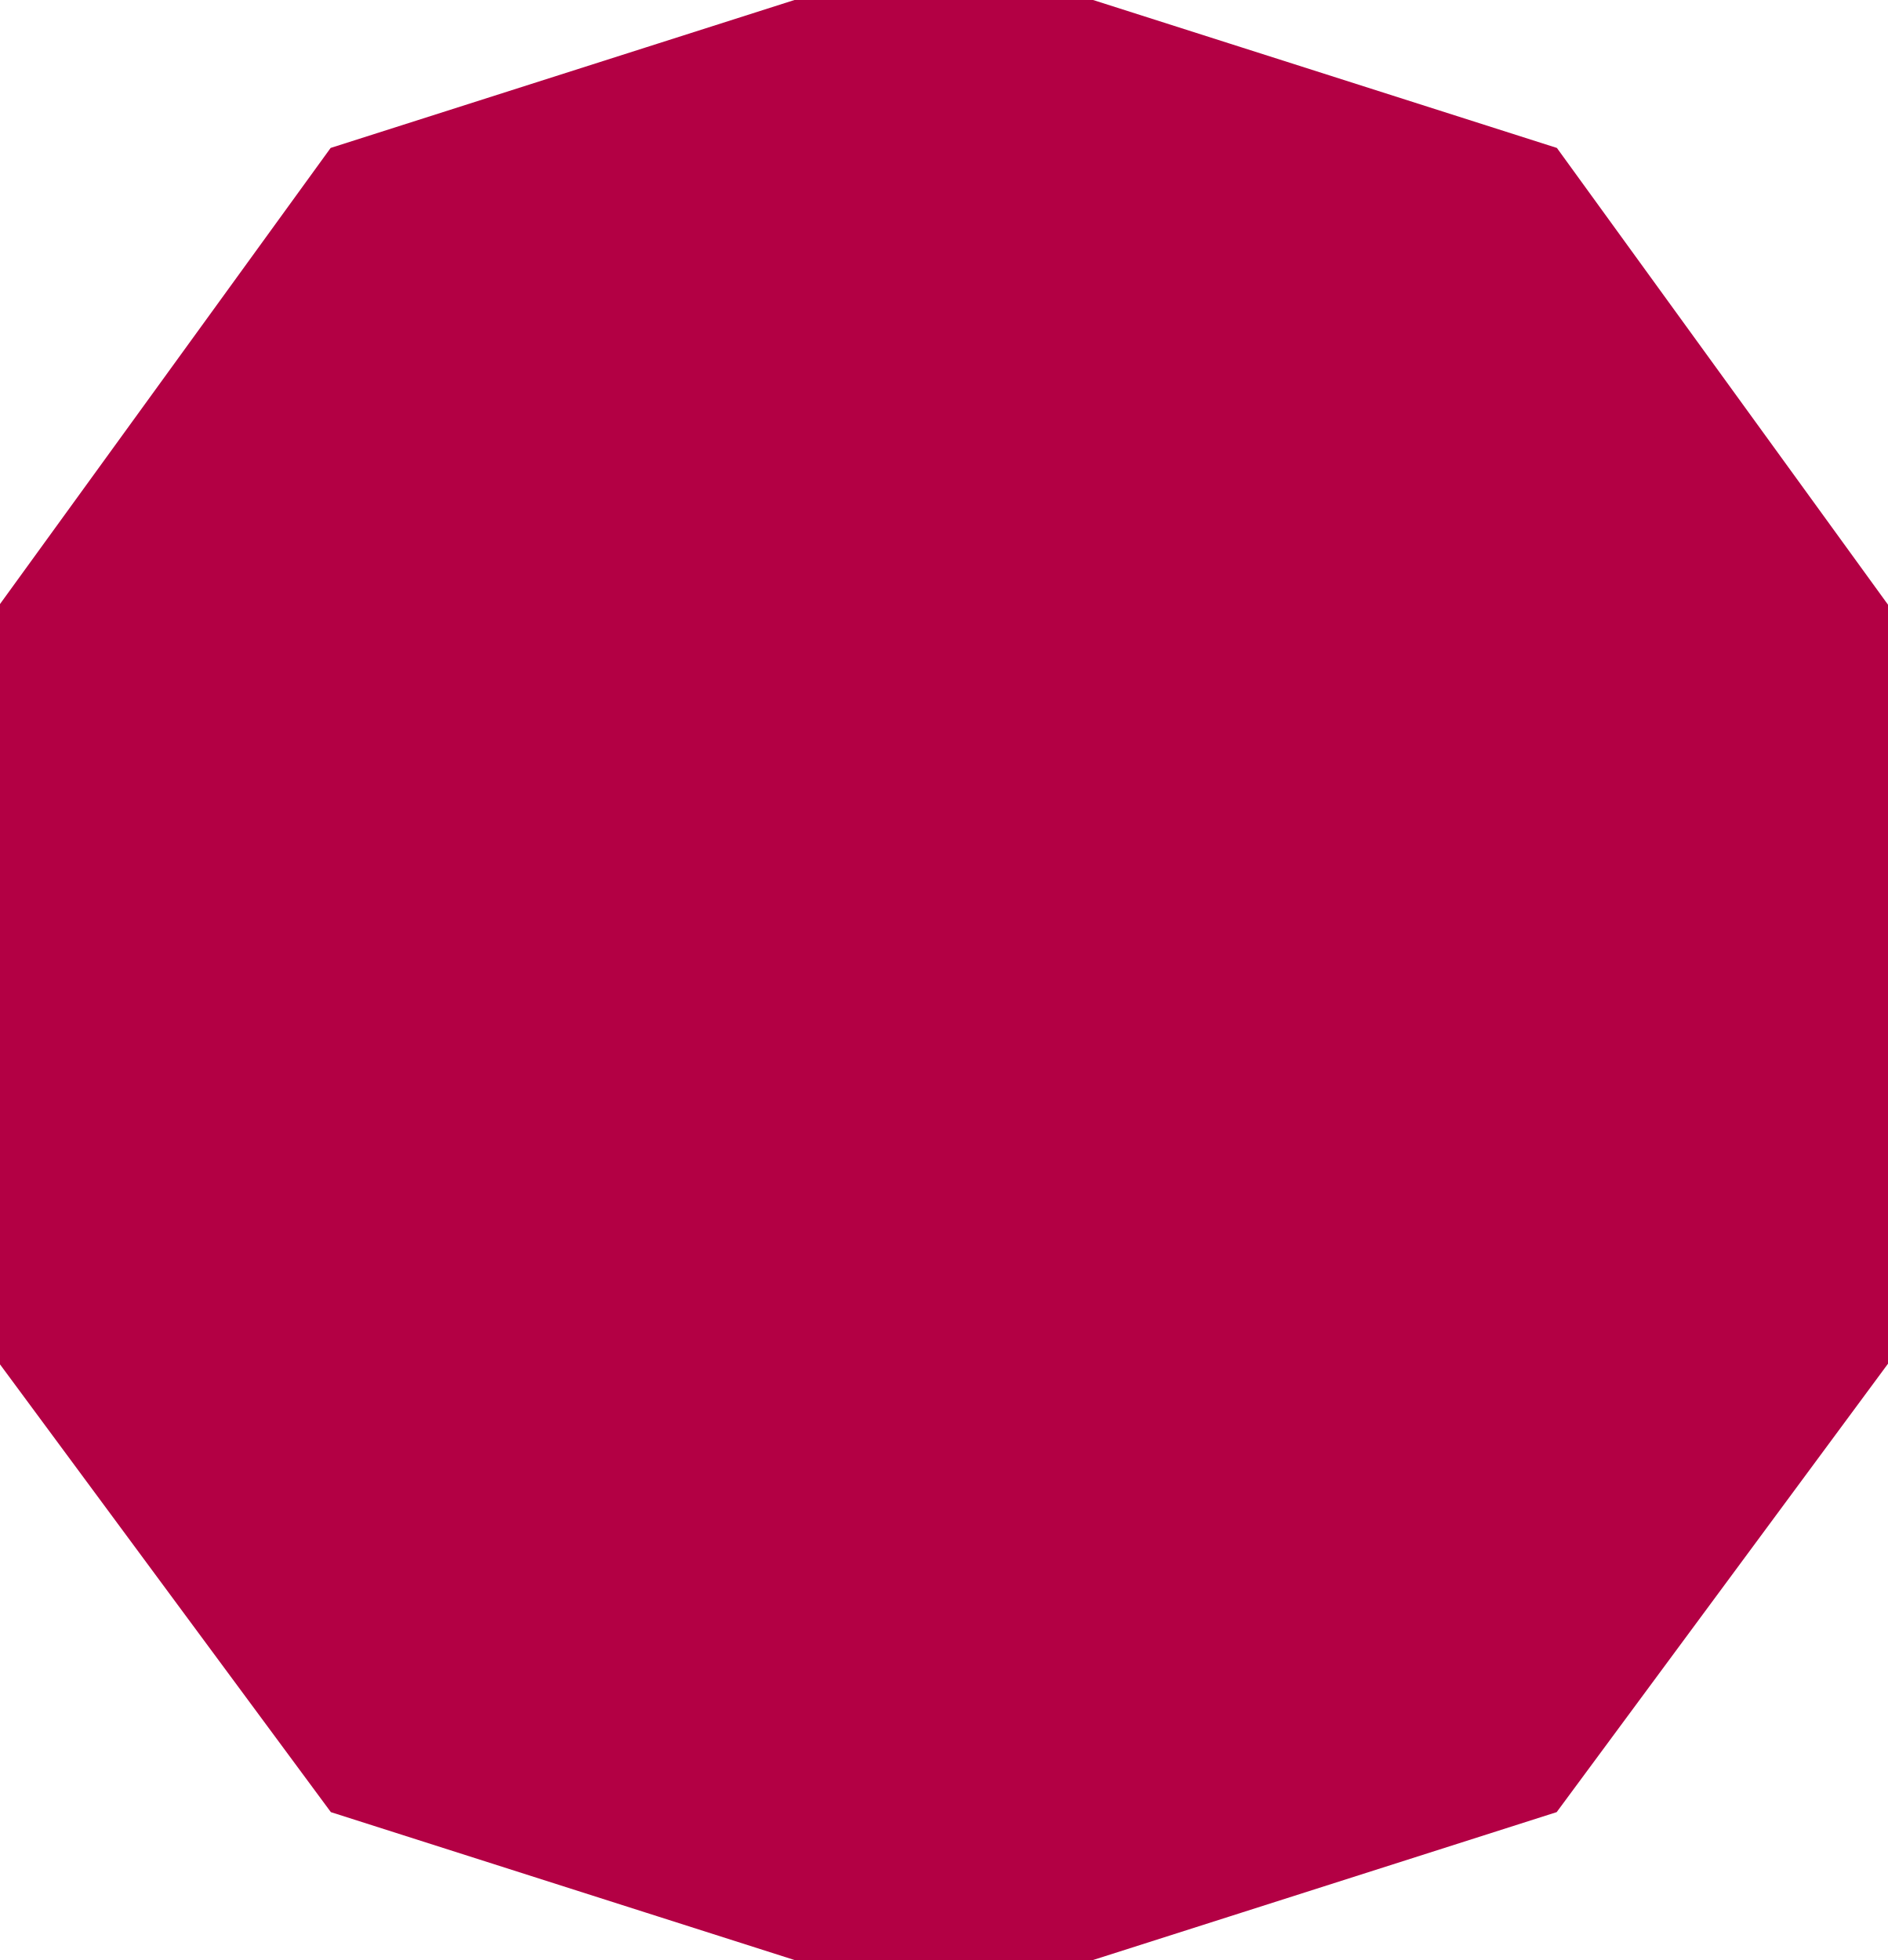
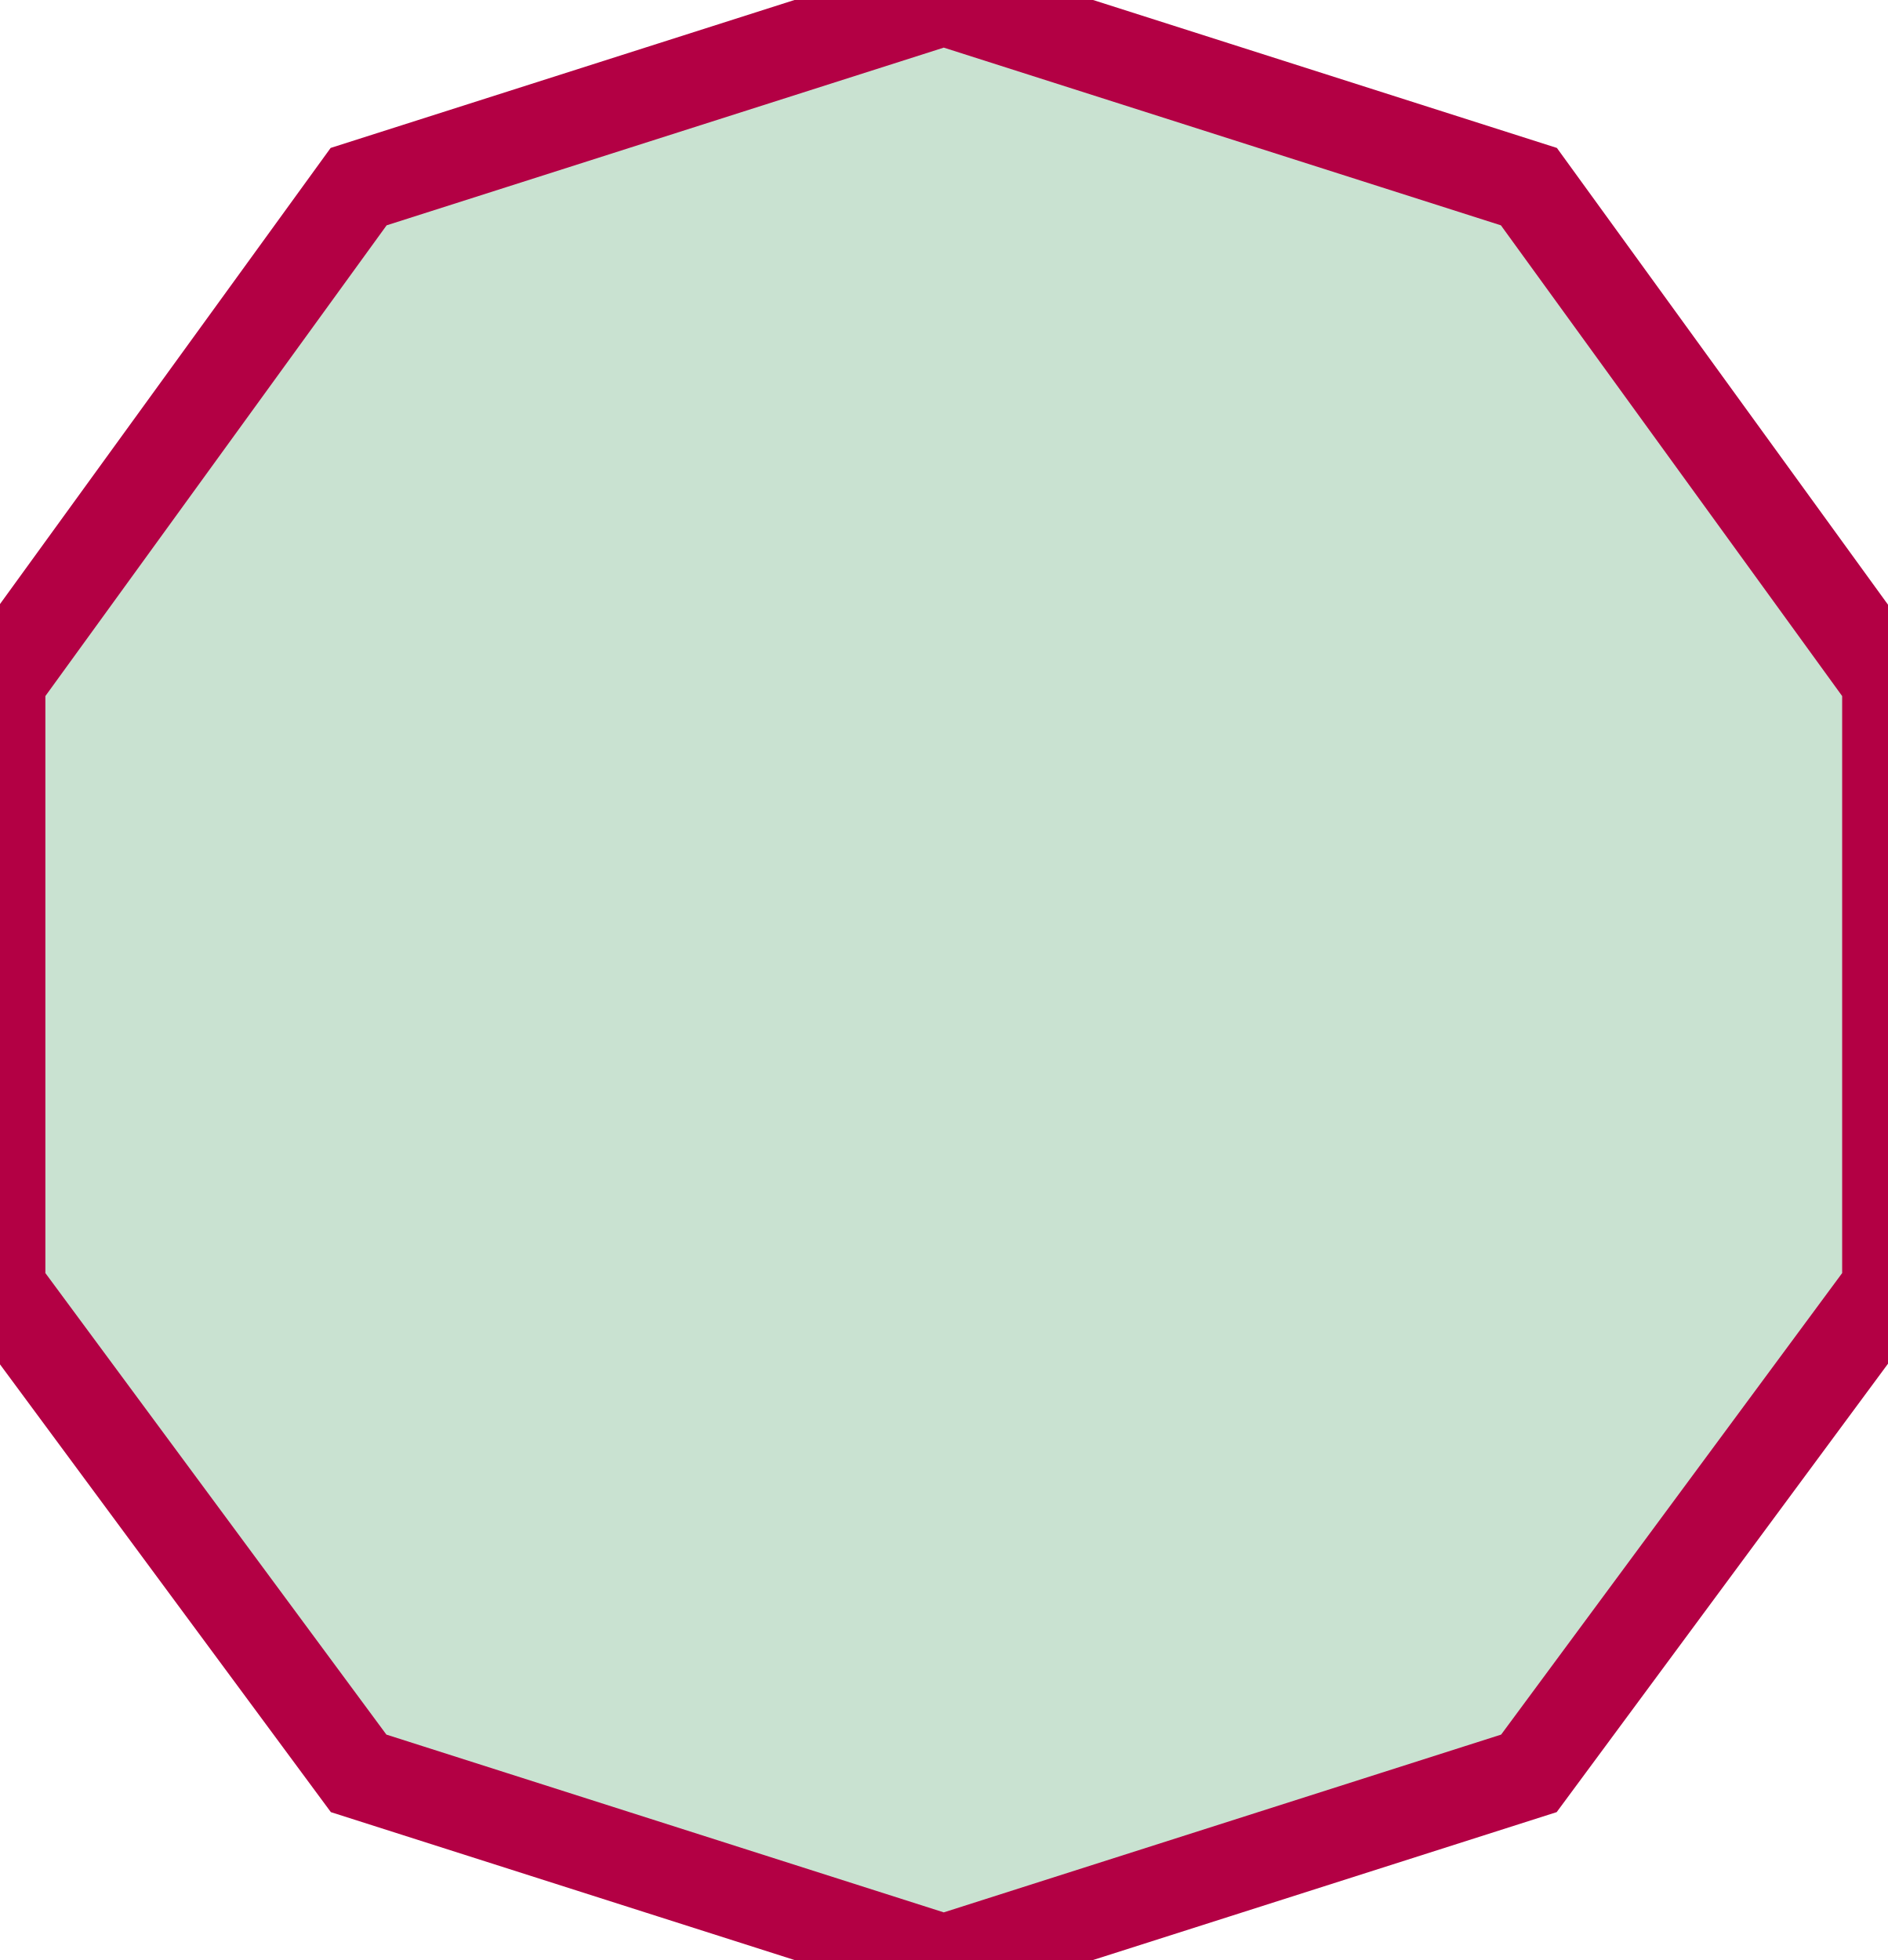
<svg xmlns="http://www.w3.org/2000/svg" aria-label="D12" class="die-icon d12" role="img" viewBox="0 0 26 27">
-   <path class="shape" d="M4.94 2.571L0 9.386V17.743L4.94 24.429L13 27L21.06 24.429L26 17.743V9.386L21.06 2.571L13 0L4.94 2.571Z" fill="#B30044" stroke="#B30044" stroke-width="1.25px" />
+   <path class="shape" d="M4.94 2.571L0 9.386V17.743L4.94 24.429L13 27L21.06 24.429L26 17.743V9.386L21.06 2.571L13 0L4.94 2.571Z" fill="#c9e2d1" stroke="#B30044" stroke-width="1.25px" />
</svg>
